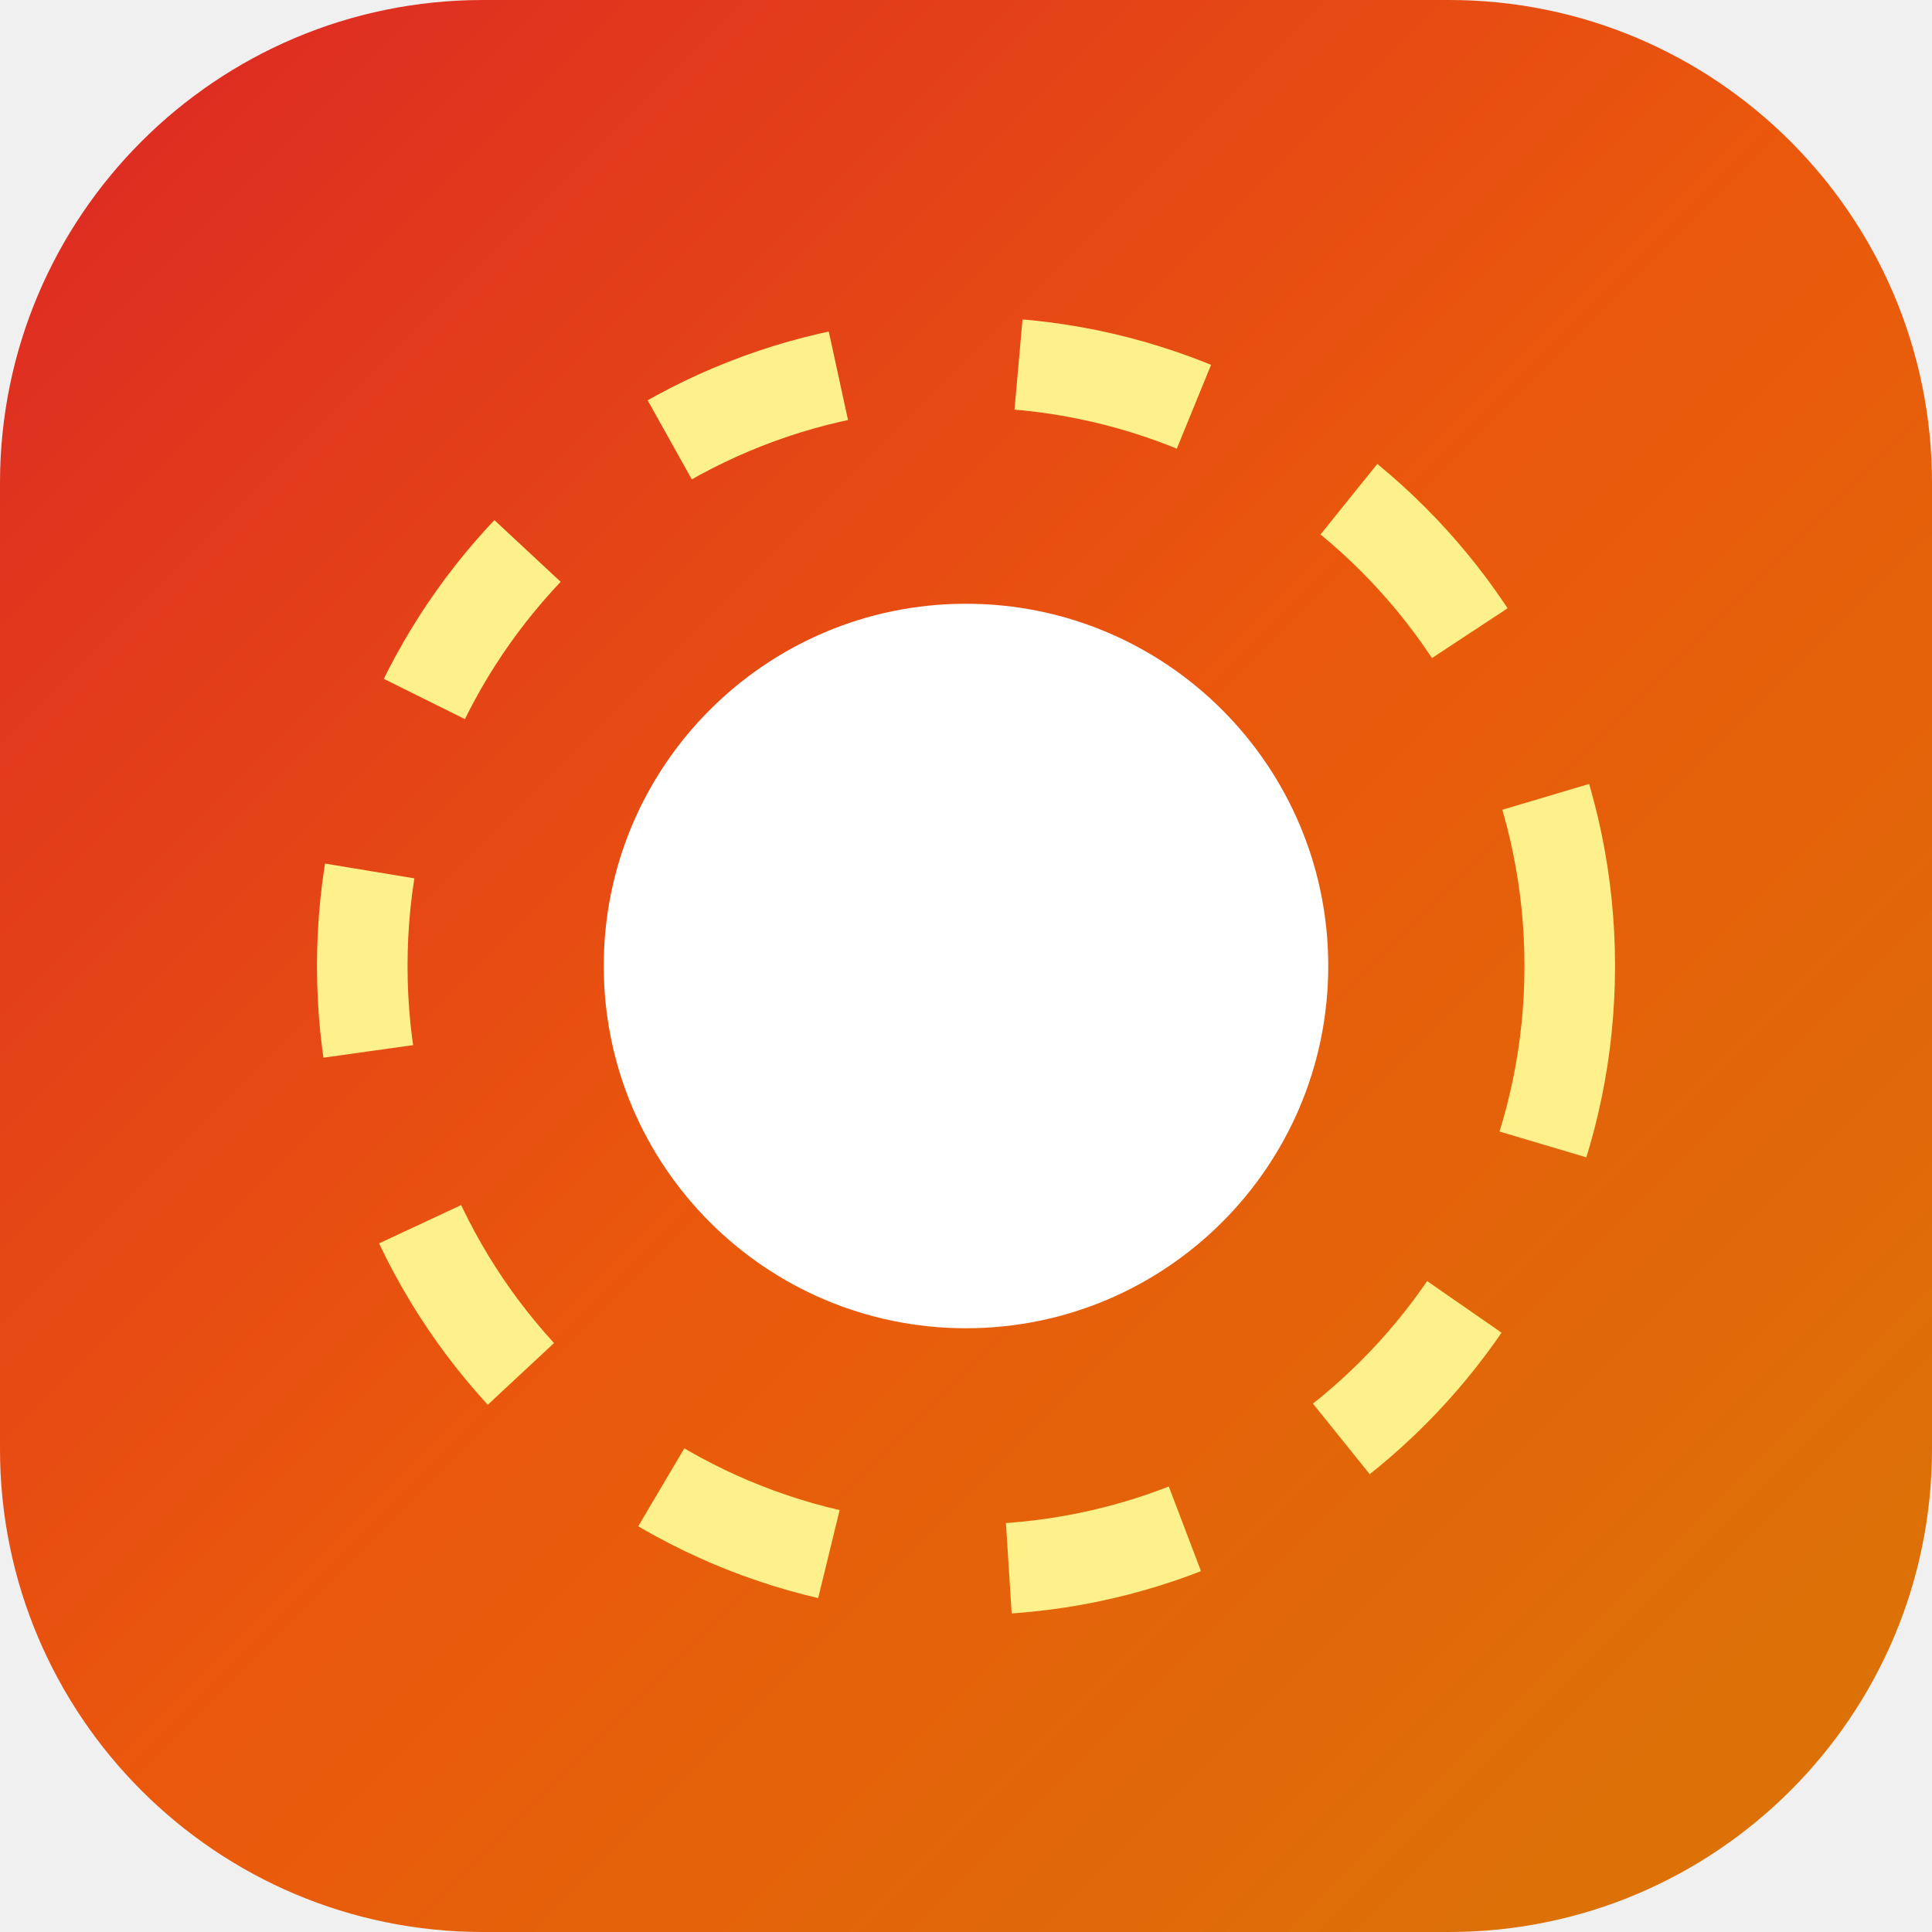
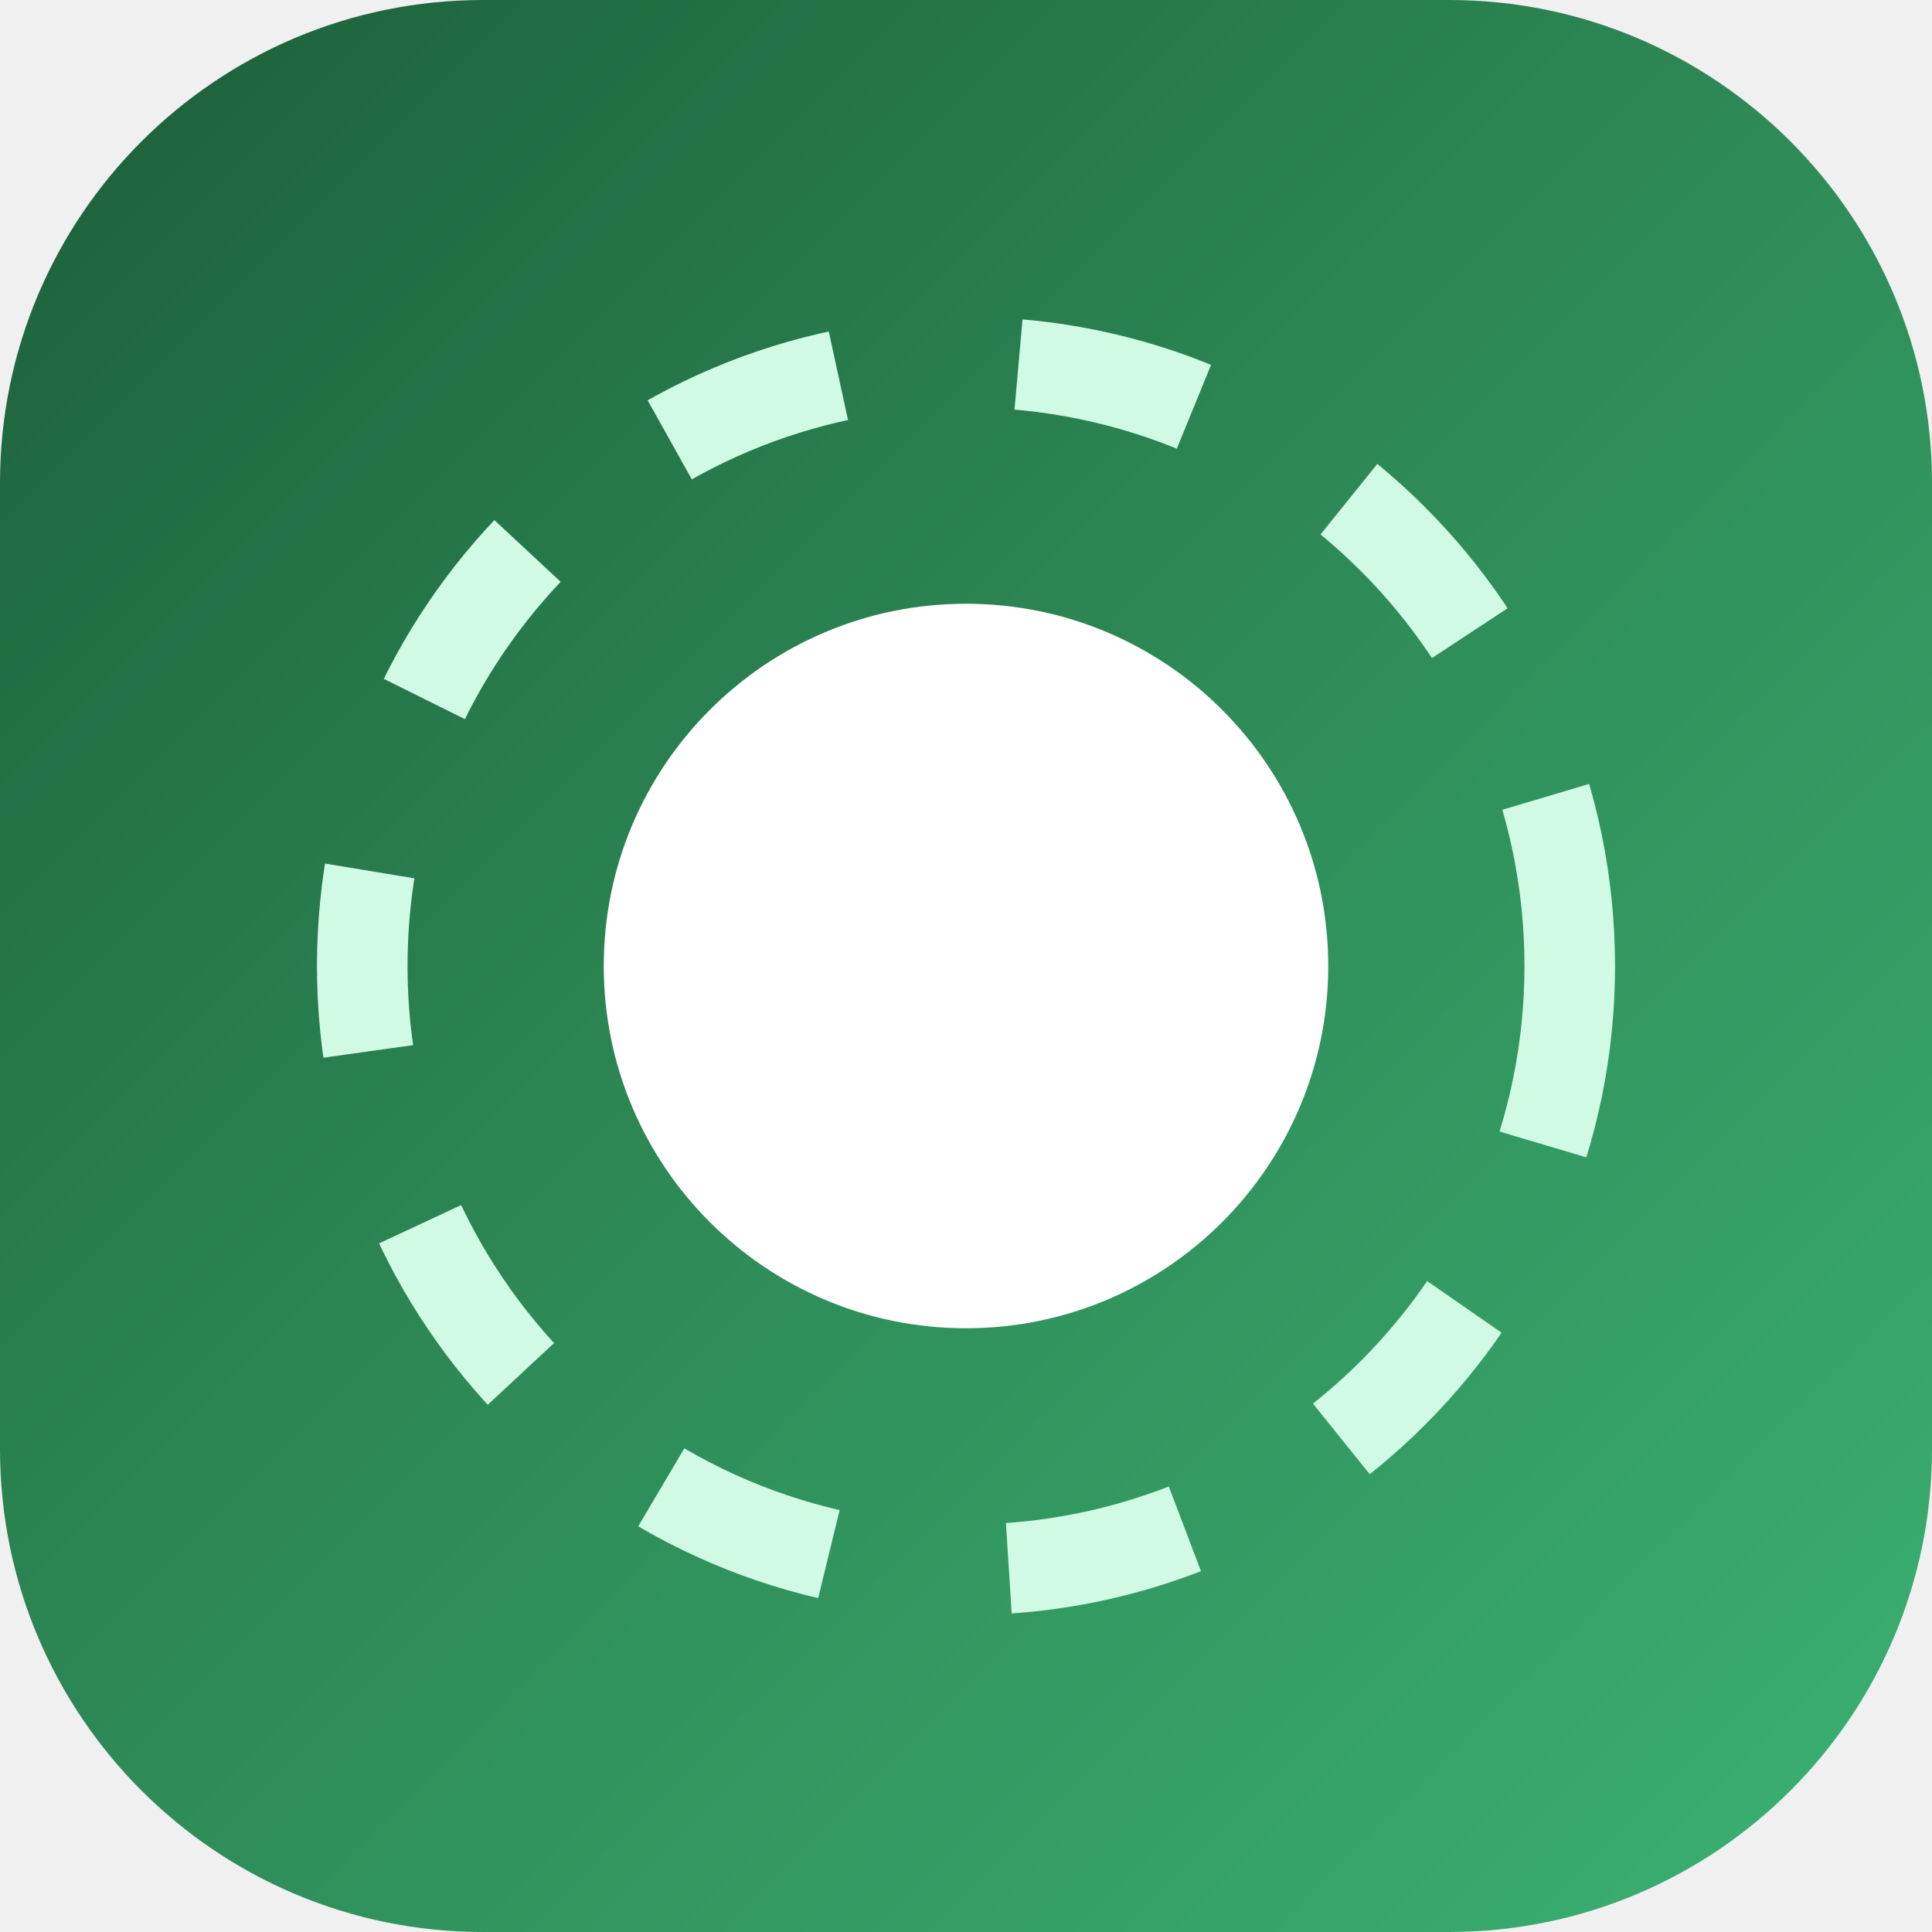
<svg xmlns="http://www.w3.org/2000/svg" viewBox="0 0 32 32">
  <defs>
    <linearGradient id="grad" x1="0%" y1="0%" x2="100%" y2="100%">
-       <stop offset="0%" stop-color="#dc2626" />
-       <stop offset="50%" stop-color="#ea580c" />
-       <stop offset="100%" stop-color="#d97706" />
+       <stop offset="0%" stop-color="#1b5e39" />
+       <stop offset="50%" stop-color="#2e8b57" />
+       <stop offset="100%" stop-color="#3bb273" />
    </linearGradient>
  </defs>
  <rect width="32" height="32" rx="8" fill="url(#grad)" />
  <circle cx="16" cy="16" r="6" fill="#ffffff" />
-   <circle cx="16" cy="16" r="10" fill="none" stroke="#fef08a" stroke-width="1.5" stroke-dasharray="3,3" />
+   <circle cx="16" cy="16" r="10" fill="none" stroke="#d1fae5" stroke-width="1.5" stroke-dasharray="3,3" />
</svg>
